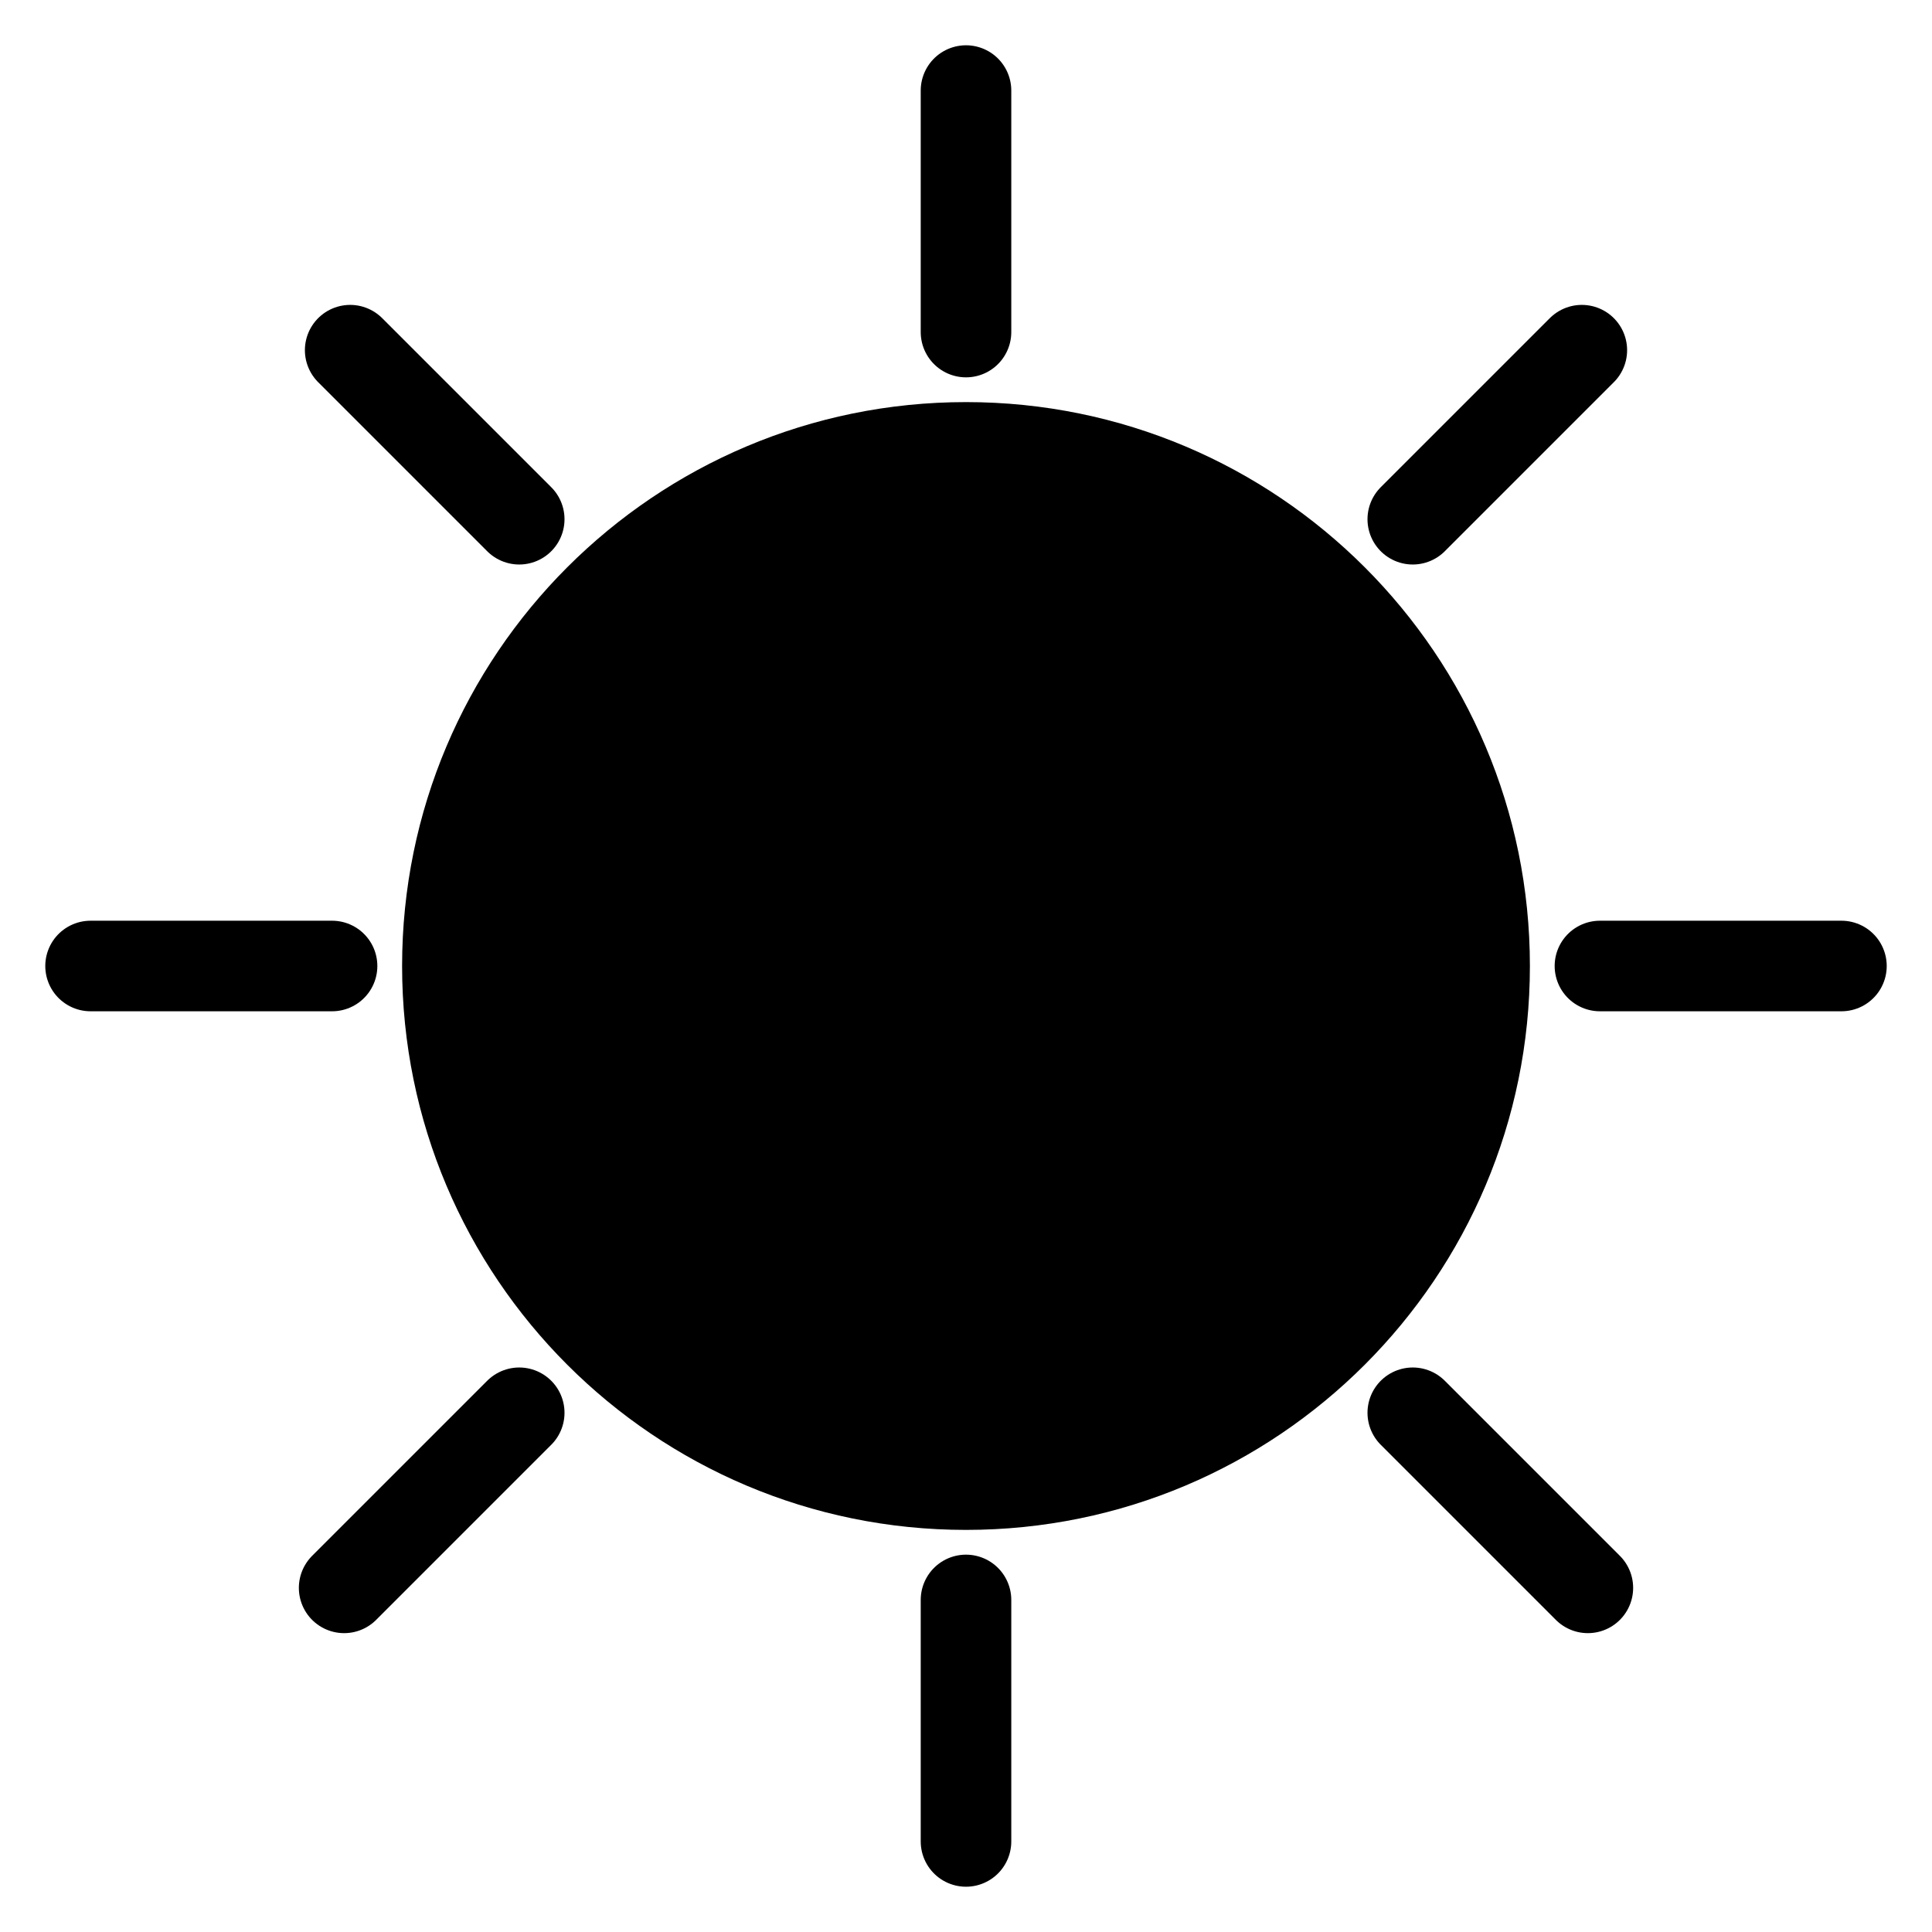
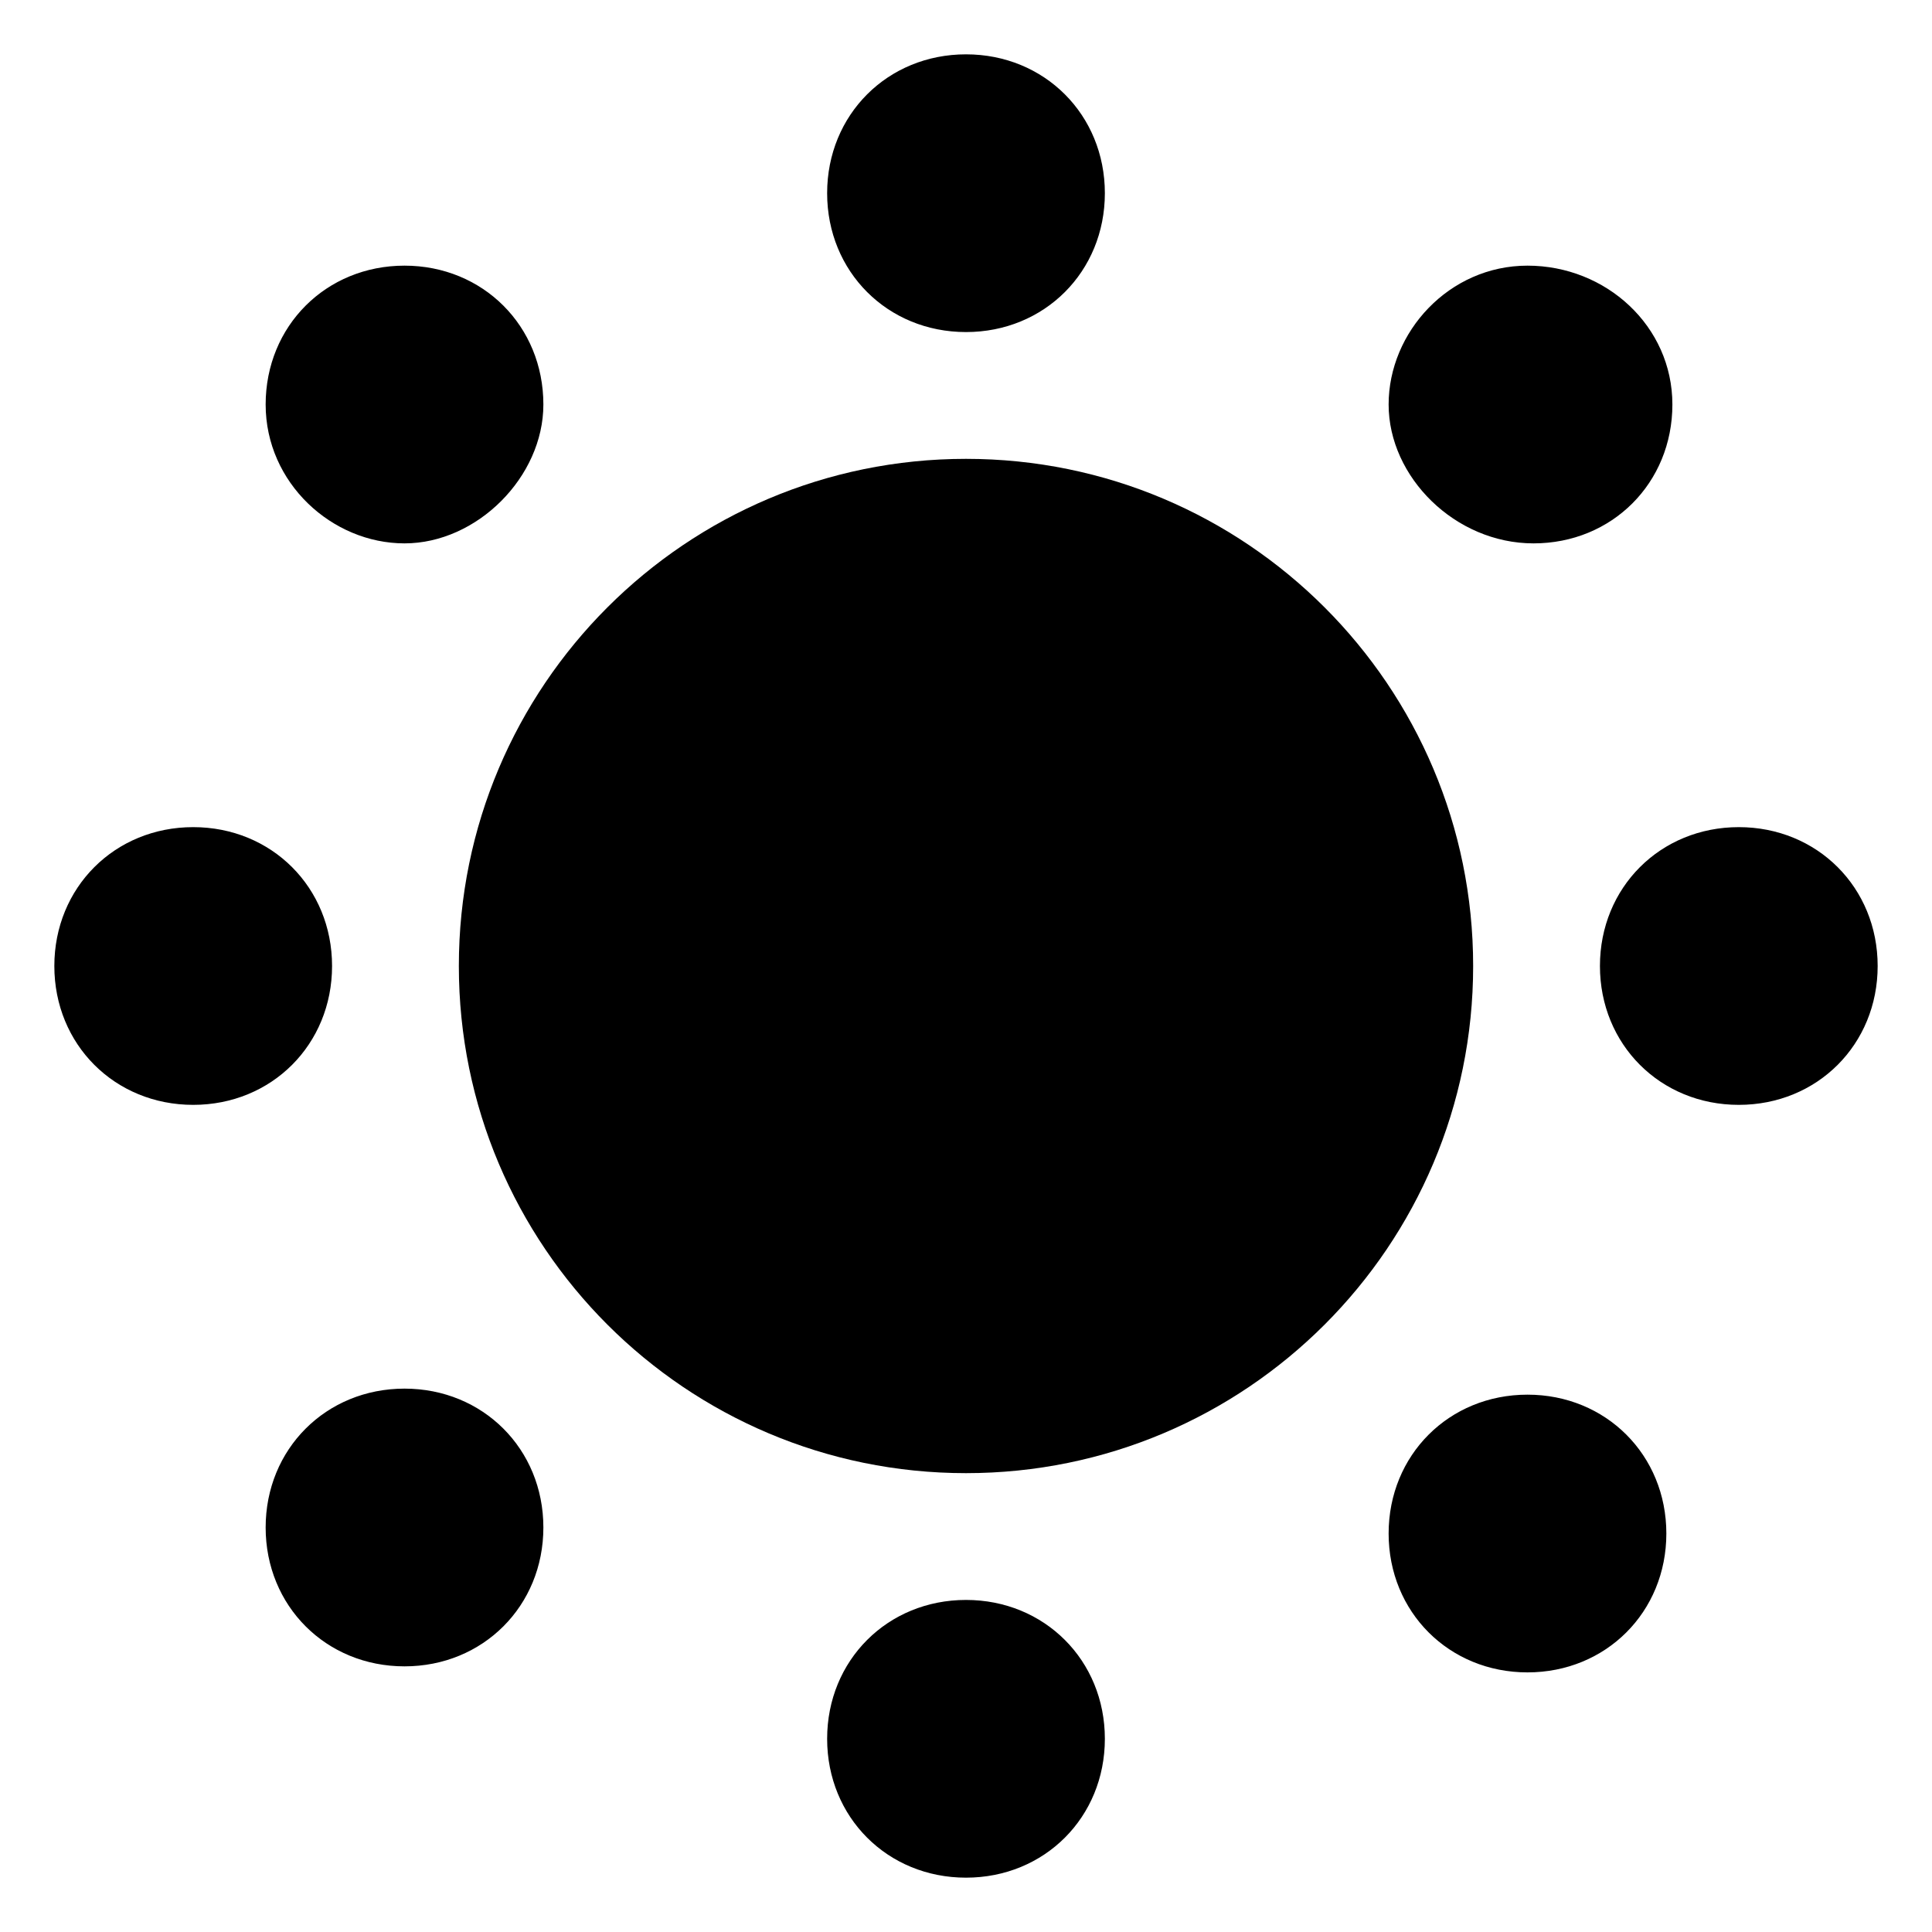
- <svg xmlns="http://www.w3.org/2000/svg" aria-hidden="true" width="1em" height="1em" fill="currentColor" stroke-linecap="round" class="theme-toggle__classic" viewBox="0 0 32 32">
-   <clipPath id="theme-toggle__classic__cutout">
-     <path d="M0-5h30a1 1 0 0 0 9 13v24H0Z" />
+ <svg xmlns="http://www.w3.org/2000/svg" aria-hidden="true" width="1em" height="1em" fill="currentColor" class="theme-toggle__expand" viewBox="0 0 32 32">
+   <clipPath id="theme-toggle__expand__cutout">
+     <path d="M0-11h25a1 1 0 0017 13v30H0Z" />
  </clipPath>
-   <g clip-path="url(#theme-toggle__classic__cutout)">
-     <circle cx="16" cy="16" r="9.34" />
-     <g stroke="currentColor" stroke-width="1.5">
-       <path d="M16 5.5v-4" />
-       <path d="M16 30.5v-4" />
-       <path d="M1.5 16h4" />
-       <path d="M26.5 16h4" />
-       <path d="m23.4 8.6 2.8-2.8" />
-       <path d="m5.7 26.3 2.9-2.9" />
-       <path d="m5.8 5.8 2.8 2.8" />
-       <path d="m23.4 23.4 2.9 2.9" />
-     </g>
+   <g clip-path="url(#theme-toggle__expand__cutout)">
+     <circle cx="16" cy="16" r="8.4" />
+     <path d="M18.3 3.2c0 1.3-1 2.3-2.3 2.3s-2.3-1-2.3-2.3S14.7.9 16 .9s2.3 1 2.3 2.3zm-4.6 25.6c0-1.3 1-2.3 2.3-2.3s2.3 1 2.3 2.3-1 2.3-2.3 2.3-2.3-1-2.3-2.3zm15.1-10.5c-1.3 0-2.3-1-2.3-2.3s1-2.3 2.3-2.3 2.3 1 2.3 2.3-1 2.3-2.3 2.3zM3.2 13.7c1.3 0 2.3 1 2.3 2.3s-1 2.3-2.3 2.3S.9 17.3.9 16s1-2.3 2.3-2.3zm5.8-7C9 7.9 7.9 9 6.7 9S4.4 8 4.4 6.7s1-2.3 2.3-2.3S9 5.4 9 6.7zm16.3 21c-1.3 0-2.3-1-2.3-2.3s1-2.3 2.3-2.3 2.3 1 2.3 2.3-1 2.3-2.3 2.3zm2.4-21c0 1.3-1 2.3-2.3 2.3S23 7.9 23 6.7s1-2.3 2.3-2.3 2.4 1 2.4 2.3zM6.7 23C8 23 9 24 9 25.3s-1 2.3-2.3 2.3-2.3-1-2.3-2.3 1-2.3 2.3-2.3z" />
  </g>
</svg>
